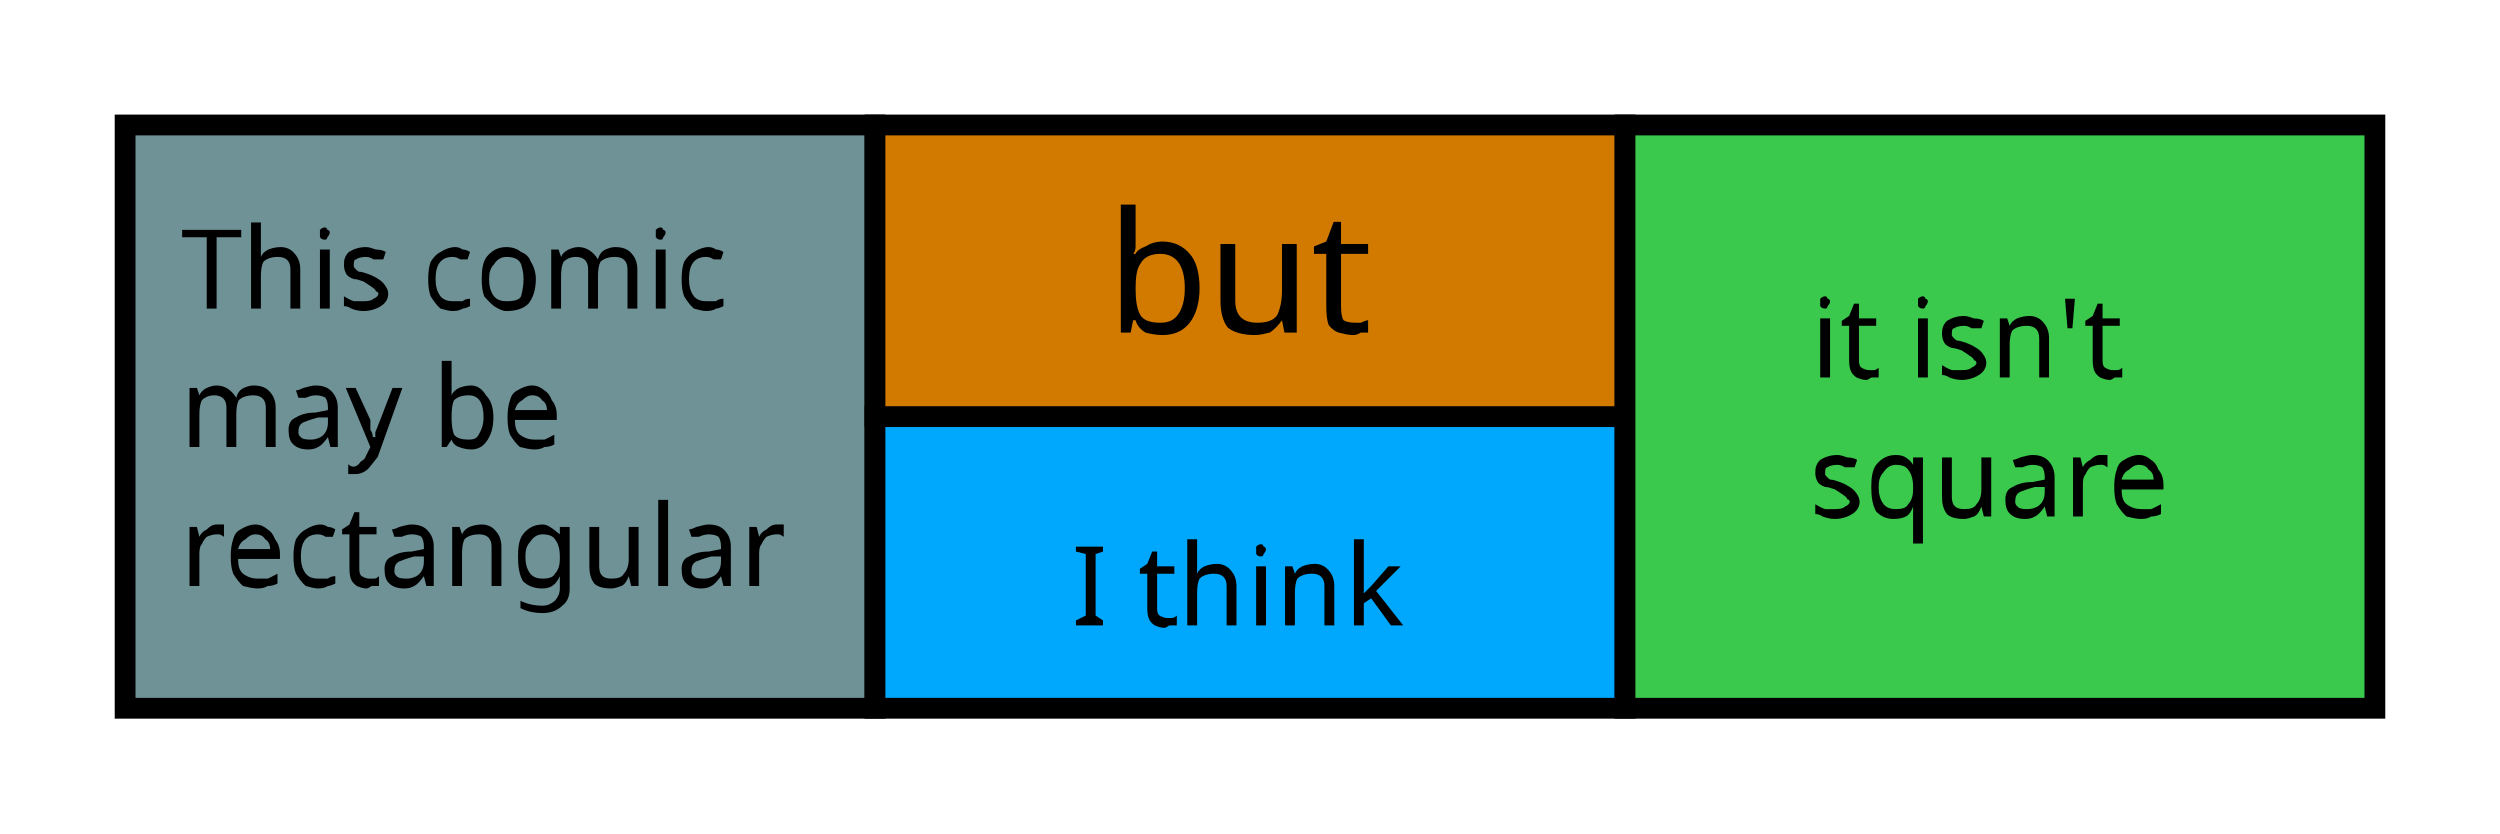
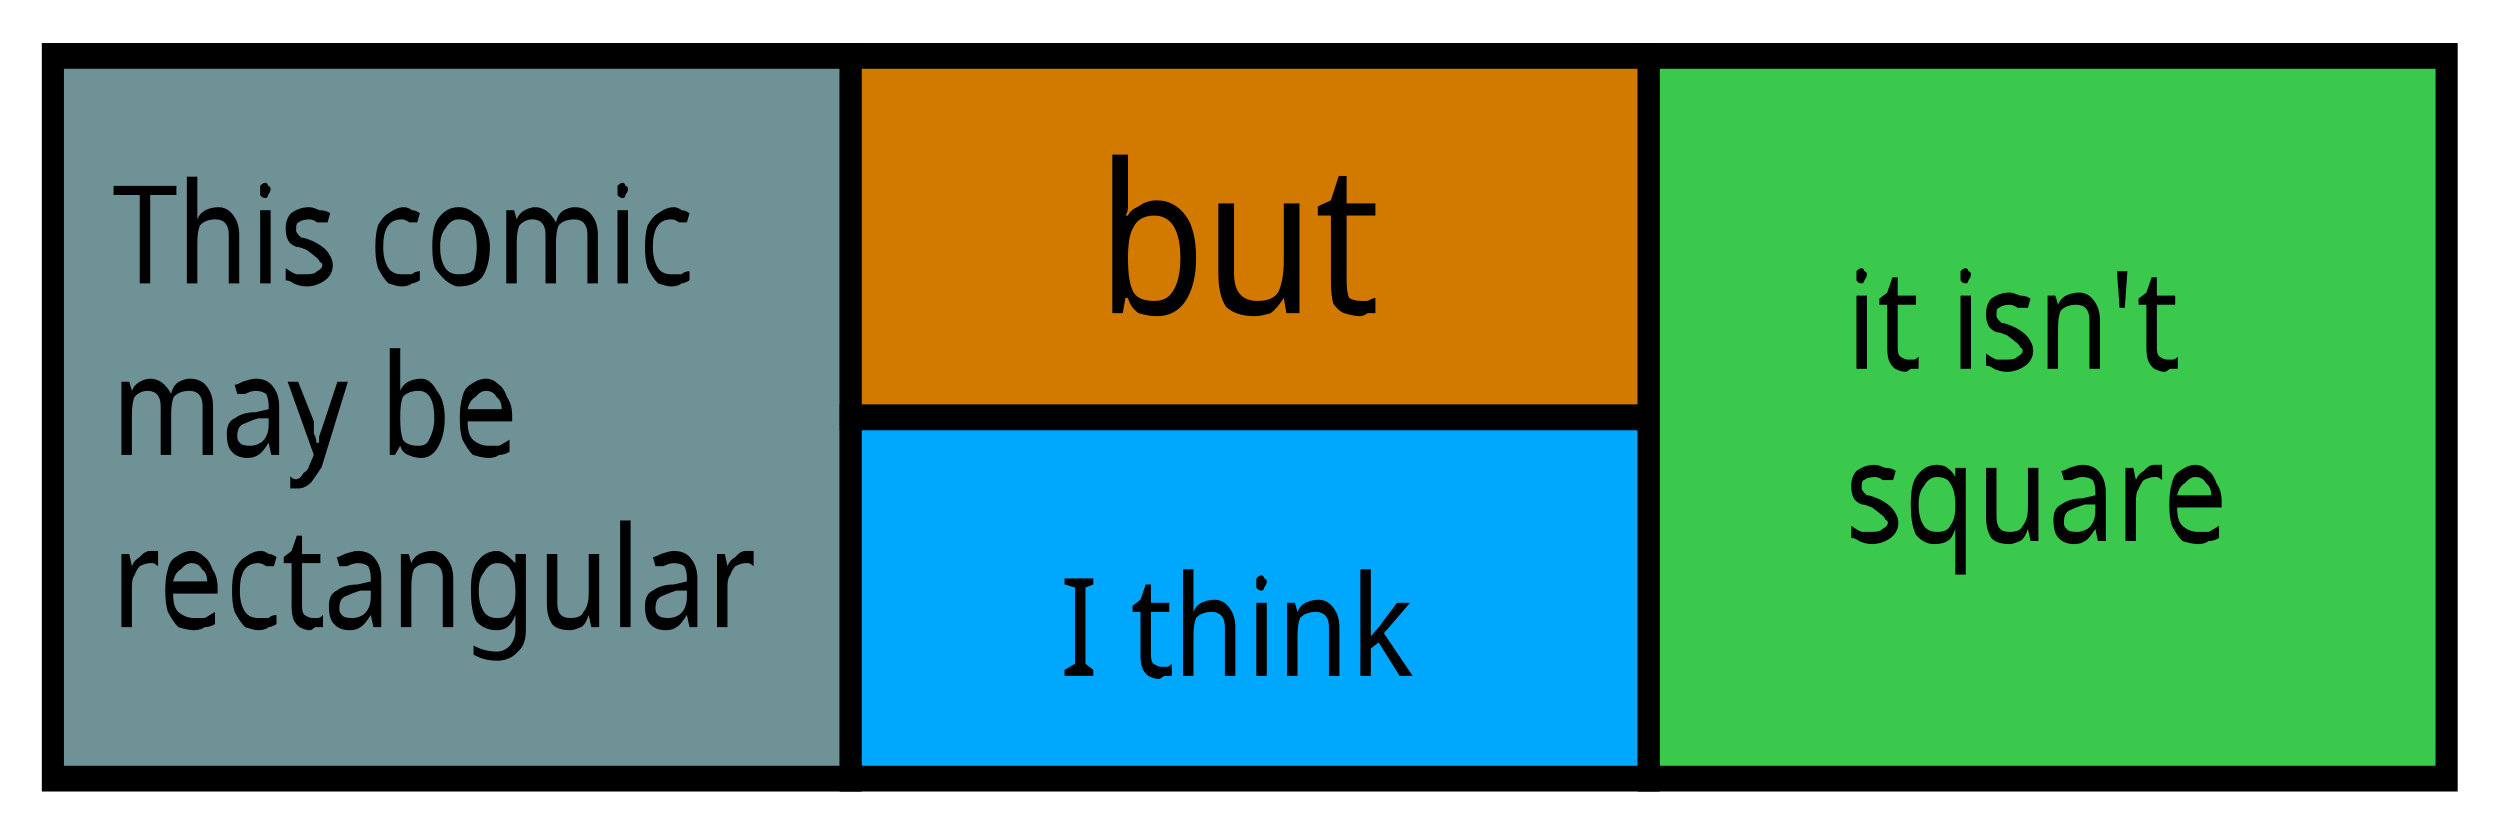
<svg xmlns="http://www.w3.org/2000/svg" width="60" height="20" viewBox="0 0 15.875 5.292" version="1.1" id="svg8">
  <defs id="defs2" />
  <g id="layer1" transform="translate(0,-291.7083)">
-     <rect style="opacity:1;fill:#6f9297;fill-opacity:1;stroke:#000000;stroke-width:0.132;stroke-linecap:butt;stroke-linejoin:miter;stroke-miterlimit:4;stroke-dasharray:none;stroke-opacity:1" id="rect815-35-7-9-3" width="4.762" height="3.704" x="0.794" y="292.502" />
-     <rect style="opacity:1;fill:#00a8fd;fill-opacity:1;stroke:#000000;stroke-width:0.132;stroke-linecap:butt;stroke-linejoin:miter;stroke-miterlimit:4;stroke-dasharray:none;stroke-opacity:1" id="rect815-35-7-9-3-3" width="4.763" height="1.852" x="5.556" y="294.354" />
-     <rect style="opacity:1;fill:#d27a00;fill-opacity:1;stroke:#000000;stroke-width:0.132;stroke-linecap:butt;stroke-linejoin:miter;stroke-miterlimit:4;stroke-dasharray:none;stroke-opacity:1" id="rect815-35-7-9-3-3-9" width="4.763" height="1.852" x="5.556" y="292.502" />
-     <rect style="opacity:1;fill:#3ac94c;fill-opacity:1;stroke:#000000;stroke-width:0.132;stroke-linecap:butt;stroke-linejoin:miter;stroke-miterlimit:4;stroke-dasharray:none;stroke-opacity:1" id="rect815-35-7-9-3-0" width="4.762" height="3.704" x="10.319" y="292.502" />
-     <text xml:space="preserve" style="font-style:normal;font-weight:normal;font-size:0.706px;line-height:1.25;font-family:sans-serif;letter-spacing:0px;word-spacing:0px;fill:#000000;fill-opacity:1;stroke:none;stroke-width:0.265" x="1.142" y="293.667" id="text2739">
-       <tspan id="tspan2737" x="1.142" y="293.667" style="font-size:0.706px;stroke-width:0.265">This comic</tspan>
-       <tspan x="1.142" y="294.549" style="font-size:0.706px;stroke-width:0.265" id="tspan2741">may be</tspan>
-       <tspan x="1.142" y="295.431" style="font-size:0.706px;stroke-width:0.265" id="tspan2743">rectangular</tspan>
-     </text>
-     <text xml:space="preserve" style="font-style:normal;font-weight:normal;font-size:1.058px;line-height:1.25;font-family:sans-serif;letter-spacing:0px;word-spacing:0px;fill:#000000;fill-opacity:1;stroke:none;stroke-width:0.265" x="7.023" y="293.823" id="text2747">
-       <tspan id="tspan2745" x="7.023" y="293.823" style="stroke-width:0.265">but</tspan>
-     </text>
-     <text xml:space="preserve" style="font-style:normal;font-weight:normal;font-size:0.706px;line-height:1.25;font-family:sans-serif;letter-spacing:0px;word-spacing:0px;fill:#000000;fill-opacity:1;stroke:none;stroke-width:0.265" x="6.799" y="295.681" id="text2751">
-       <tspan id="tspan2749" x="6.799" y="295.681" style="stroke-width:0.265">I think</tspan>
-     </text>
-     <text xml:space="preserve" style="font-style:normal;font-weight:normal;font-size:0.706px;line-height:1.25;font-family:sans-serif;letter-spacing:0px;word-spacing:0px;fill:#000000;fill-opacity:1;stroke:none;stroke-width:0.265" x="11.497" y="294.108" id="text2755">
-       <tspan x="11.497" y="294.108" style="stroke-width:0.265" id="tspan2757">it isn't</tspan>
-       <tspan x="11.497" y="294.99" style="stroke-width:0.265" id="tspan2761">square</tspan>
-     </text>
+     <g id="g2227" transform="matrix(1.063999,0,0,1.239135,-0.5095877,-70.38622)">
+       <rect y="292.502" x="0.794" height="3.704" width="4.762" id="rect815-35-7-9-3" style="opacity:1;fill:#6f9297;fill-opacity:1;stroke:#000000;stroke-width:0.132;stroke-linecap:butt;stroke-linejoin:miter;stroke-miterlimit:4;stroke-dasharray:none;stroke-opacity:1" />
+       <rect y="294.354" x="5.556" height="1.852" width="4.763" id="rect815-35-7-9-3-3" style="opacity:1;fill:#00a8fd;fill-opacity:1;stroke:#000000;stroke-width:0.132;stroke-linecap:butt;stroke-linejoin:miter;stroke-miterlimit:4;stroke-dasharray:none;stroke-opacity:1" />
+       <rect y="292.502" x="5.556" height="1.852" width="4.763" id="rect815-35-7-9-3-3-9" style="opacity:1;fill:#d27a00;fill-opacity:1;stroke:#000000;stroke-width:0.132;stroke-linecap:butt;stroke-linejoin:miter;stroke-miterlimit:4;stroke-dasharray:none;stroke-opacity:1" />
+       <rect y="292.502" x="10.319" height="3.704" width="4.762" id="rect815-35-7-9-3-0" style="opacity:1;fill:#3ac94c;fill-opacity:1;stroke:#000000;stroke-width:0.132;stroke-linecap:butt;stroke-linejoin:miter;stroke-miterlimit:4;stroke-dasharray:none;stroke-opacity:1" />
+       <text id="text2739" y="293.667" x="1.142" style="font-style:normal;font-weight:normal;font-size:0.706px;line-height:1.25;font-family:sans-serif;letter-spacing:0px;word-spacing:0px;fill:#000000;fill-opacity:1;stroke:none;stroke-width:0.265" xml:space="preserve">
+         <tspan style="font-size:0.706px;stroke-width:0.265" y="293.667" x="1.142" id="tspan2737">This comic</tspan>
+         <tspan id="tspan2741" style="font-size:0.706px;stroke-width:0.265" y="294.549" x="1.142">may be</tspan>
+         <tspan id="tspan2743" style="font-size:0.706px;stroke-width:0.265" y="295.431" x="1.142">rectangular</tspan>
+       </text>
+       <text id="text2747" y="293.823" x="7.023" style="font-style:normal;font-weight:normal;font-size:1.058px;line-height:1.25;font-family:sans-serif;letter-spacing:0px;word-spacing:0px;fill:#000000;fill-opacity:1;stroke:none;stroke-width:0.265" xml:space="preserve">
+         <tspan style="stroke-width:0.265" y="293.823" x="7.023" id="tspan2745">but</tspan>
+       </text>
+       <text id="text2751" y="295.681" x="6.799" style="font-style:normal;font-weight:normal;font-size:0.706px;line-height:1.25;font-family:sans-serif;letter-spacing:0px;word-spacing:0px;fill:#000000;fill-opacity:1;stroke:none;stroke-width:0.265" xml:space="preserve">
+         <tspan style="stroke-width:0.265" y="295.681" x="6.799" id="tspan2749">I think</tspan>
+       </text>
+       <text id="text2755" y="294.108" x="11.497" style="font-style:normal;font-weight:normal;font-size:0.706px;line-height:1.25;font-family:sans-serif;letter-spacing:0px;word-spacing:0px;fill:#000000;fill-opacity:1;stroke:none;stroke-width:0.265" xml:space="preserve">
+         <tspan id="tspan2757" style="stroke-width:0.265" y="294.108" x="11.497">it isn't</tspan>
+         <tspan id="tspan2761" style="stroke-width:0.265" y="294.99" x="11.497">square</tspan>
+       </text>
+     </g>
  </g>
</svg>
